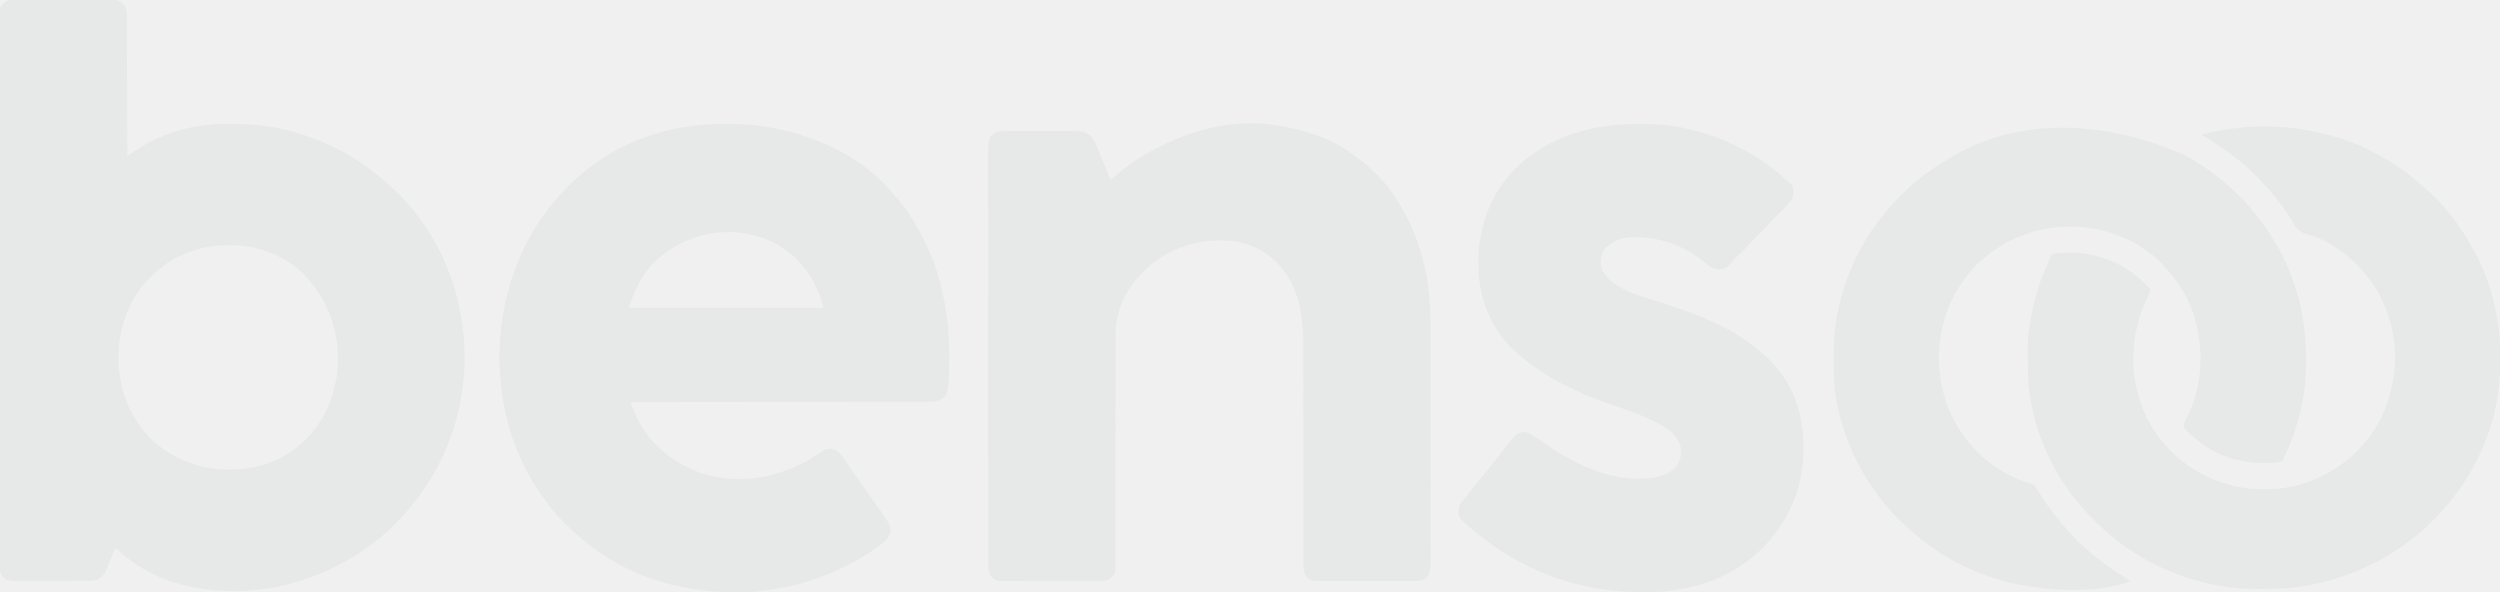
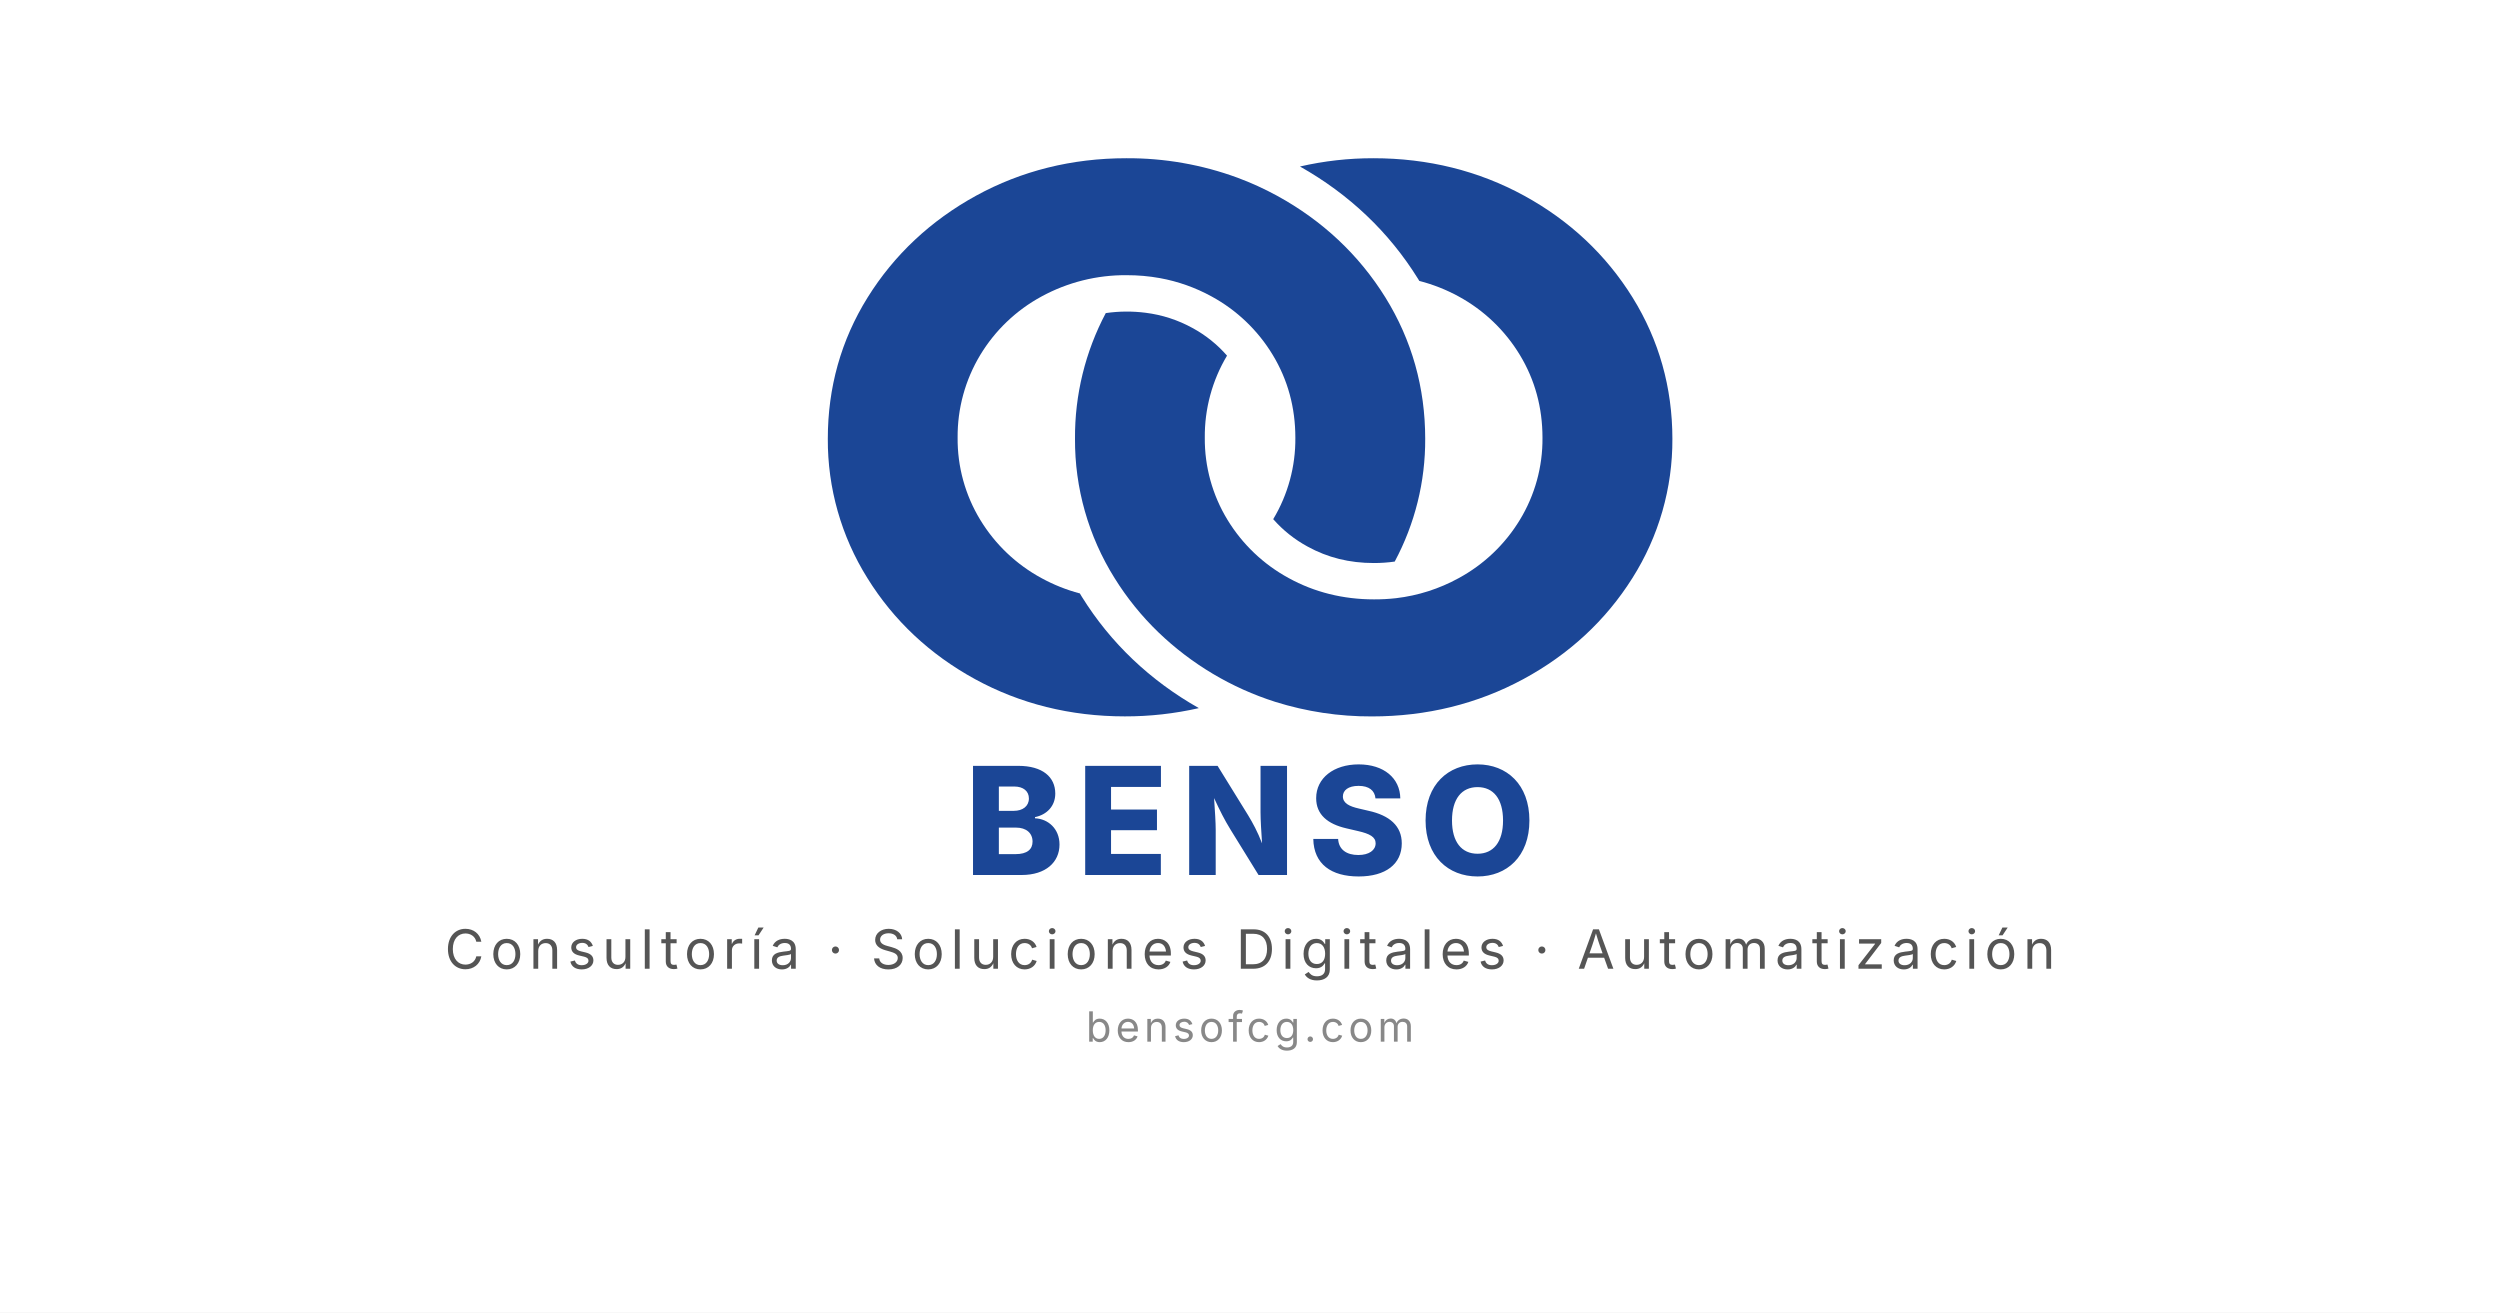
- <svg xmlns="http://www.w3.org/2000/svg" version="1.1" width="4004" height="948">
-   <path d="M0 0 C0.703 -0.005 1.407 -0.009 2.132 -0.014 C4.471 -0.026 6.809 -0.017 9.148 -0.007 C10.832 -0.011 12.517 -0.017 14.201 -0.023 C18.763 -0.037 23.325 -0.032 27.887 -0.022 C32.667 -0.014 37.447 -0.021 42.227 -0.026 C50.253 -0.032 58.279 -0.024 66.305 -0.01 C75.578 0.006 84.85 0.001 94.122 -0.016 C102.09 -0.029 110.059 -0.031 118.028 -0.023 C122.784 -0.019 127.54 -0.018 132.296 -0.028 C136.767 -0.037 141.239 -0.031 145.711 -0.013 C147.349 -0.009 148.988 -0.01 150.627 -0.017 C152.868 -0.025 155.109 -0.015 157.351 0 C158.604 0.001 159.857 0.002 161.148 0.003 C167.738 0.709 172.373 3.242 176.676 8.381 C181.369 15.756 180.824 24.609 180.834 33.081 C180.839 34.016 180.844 34.95 180.849 35.913 C180.864 39.022 180.872 42.131 180.881 45.241 C180.89 47.478 180.9 49.716 180.911 51.954 C180.938 58.013 180.959 64.072 180.979 70.131 C181.001 76.47 181.028 82.808 181.055 89.146 C181.099 99.779 181.14 110.412 181.178 121.045 C181.218 131.993 181.259 142.942 181.303 153.89 C181.306 154.566 181.309 155.242 181.311 155.938 C181.325 159.328 181.339 162.718 181.353 166.108 C181.466 194.199 181.573 222.29 181.676 250.381 C183.266 249.278 183.266 249.278 184.888 248.153 C186.313 247.167 187.738 246.182 189.164 245.197 C189.858 244.715 190.553 244.233 191.268 243.736 C232.683 215.155 283.468 199.387 333.797 199.178 C335.492 199.167 335.492 199.167 337.221 199.157 C340.851 199.139 344.482 199.133 348.113 199.131 C349.971 199.13 349.971 199.13 351.866 199.129 C369.677 199.144 387.072 199.465 404.676 202.381 C406.309 202.638 406.309 202.638 407.975 202.901 C479.593 214.384 545.681 246.454 599.281 295.205 C600.9 296.676 602.528 298.137 604.164 299.588 C612.124 306.657 619.812 313.988 626.726 322.096 C628.226 323.854 629.749 325.593 631.281 327.322 C696.525 401.366 726.828 499.137 721.16 597.022 C715.514 680.956 682.505 759.545 626.676 822.381 C626 823.144 626 823.144 625.31 823.921 C619.878 830.021 614.246 835.903 608.488 841.693 C607.93 842.256 607.372 842.819 606.797 843.399 C582.022 868.079 552.48 888.059 521.676 904.381 C520.449 905.036 520.449 905.036 519.198 905.704 C440.654 947.353 342.123 959.521 256.676 933.381 C243.553 929.089 230.786 924.018 218.637 917.442 C216.533 916.304 214.415 915.193 212.297 914.08 C194.066 904.366 178.087 892.07 162.676 878.381 C160.115 883.232 157.919 888.135 155.871 893.225 C155.622 893.842 155.374 894.459 155.118 895.096 C154.083 897.67 153.051 900.245 152.035 902.827 C144.704 921.422 144.704 921.422 136.051 926.818 C135.316 927.292 134.581 927.765 133.824 928.252 C129.947 930.289 126.467 930.509 122.123 930.528 C120.428 930.539 120.428 930.539 118.699 930.55 C116.846 930.554 116.846 930.554 114.956 930.558 C113.651 930.565 112.347 930.571 111.003 930.578 C106.68 930.599 102.358 930.609 98.035 930.619 C96.544 930.623 95.054 930.627 93.563 930.632 C86.559 930.651 79.555 930.665 72.55 930.673 C64.477 930.683 56.403 930.709 48.329 930.75 C42.081 930.78 35.833 930.795 29.585 930.798 C25.857 930.8 22.129 930.809 18.401 930.834 C14.238 930.862 10.076 930.858 5.913 930.851 C4.686 930.864 3.458 930.877 2.194 930.89 C-5.255 930.844 -11.146 930.277 -16.839 924.969 C-21.286 919.983 -22.574 915.561 -22.576 908.997 C-22.582 907.698 -22.587 906.398 -22.592 905.059 C-22.588 903.616 -22.584 902.173 -22.579 900.73 C-22.581 899.191 -22.585 897.652 -22.589 896.114 C-22.597 891.865 -22.593 887.616 -22.588 883.368 C-22.583 878.753 -22.591 874.139 -22.597 869.524 C-22.606 861.43 -22.607 853.336 -22.603 845.241 C-22.598 833.205 -22.604 821.168 -22.612 809.132 C-22.628 786.387 -22.629 763.642 -22.627 740.896 C-22.625 723.336 -22.627 705.776 -22.631 688.215 C-22.632 685.695 -22.632 683.175 -22.633 680.654 C-22.634 676.857 -22.635 673.059 -22.636 669.262 C-22.644 633.94 -22.648 598.618 -22.644 563.297 C-22.644 562.631 -22.644 561.965 -22.644 561.279 C-22.643 553.852 -22.642 546.426 -22.641 538.999 C-22.641 538.328 -22.641 537.658 -22.641 536.967 C-22.64 531.395 -22.64 531.395 -22.64 528.832 C-22.634 485.94 -22.642 443.048 -22.661 400.156 C-22.665 389.348 -22.67 378.541 -22.674 367.733 C-22.675 367.068 -22.675 366.402 -22.675 365.717 C-22.69 329.8 -22.691 293.883 -22.688 257.966 C-22.688 252.915 -22.687 247.865 -22.687 242.814 C-22.687 241.571 -22.687 240.327 -22.687 239.046 C-22.686 220.245 -22.692 201.445 -22.703 182.645 C-22.715 161.271 -22.716 139.898 -22.704 118.525 C-22.697 106.556 -22.699 94.586 -22.713 82.616 C-22.721 74.629 -22.718 66.642 -22.707 58.655 C-22.7 54.098 -22.699 49.542 -22.71 44.986 C-22.721 40.844 -22.718 36.702 -22.703 32.559 C-22.701 31.068 -22.703 29.576 -22.711 28.084 C-22.787 12.613 -22.787 12.613 -17.074 5.631 C-11.662 1.203 -6.901 0.006 0 0 Z M222.107 440.98 C220.755 442.303 219.38 443.603 218.004 444.9 C185.361 476.276 168.869 522.784 167.39 567.322 C166.43 617.228 182.098 663.866 216.676 700.381 C229.55 713.58 244.329 723.941 260.676 732.381 C261.353 732.733 262.031 733.085 262.73 733.447 C305.142 755.17 357.226 758.32 402.488 743.818 C418.01 738.553 433.568 731.277 446.676 721.381 C448.273 720.223 448.273 720.223 449.902 719.041 C487.936 690.851 510.028 649.117 516.929 602.807 C517.794 596.662 518.506 590.588 518.676 584.381 C518.696 583.676 518.716 582.972 518.738 582.246 C520.059 529.684 503.645 481.951 467.676 443.381 C466.629 442.254 466.629 442.254 465.562 441.104 C444.82 419.527 415.998 404.654 387.113 397.631 C386.299 397.432 385.486 397.233 384.647 397.029 C371.12 393.917 357.806 393 343.988 393.068 C343.198 393.071 342.409 393.073 341.595 393.075 C297.052 393.27 254.122 409.563 222.107 440.98 Z " fill="#E7E8E8" transform="translate(22.32446,-0.3809509)" />
-   <path d="M0 0 C1.966 0.006 1.966 0.006 3.971 0.013 C23.211 0.08 42.137 0.519 61.188 3.375 C62.354 3.541 63.521 3.708 64.723 3.879 C144.172 15.449 225.152 52.524 275.984 116.613 C278.279 119.49 280.666 122.271 283.062 125.062 C298.995 144.196 311.041 166.224 322.188 188.375 C322.754 189.486 322.754 189.486 323.332 190.619 C341.658 226.747 351.853 267.34 357.5 307.312 C357.647 308.35 357.795 309.388 357.946 310.457 C360.555 330.448 361.525 350.514 361.448 370.662 C361.437 374.007 361.448 377.351 361.461 380.695 C361.47 391.599 361.215 402.459 360.422 413.336 C360.361 414.287 360.3 415.237 360.238 416.217 C359.571 424.184 358.069 433.19 352 438.875 C345.444 443.547 338.361 444.825 330.459 444.76 C329.624 444.765 328.79 444.77 327.931 444.775 C325.147 444.789 322.363 444.781 319.579 444.774 C317.558 444.779 315.537 444.786 313.517 444.794 C307.973 444.812 302.43 444.811 296.886 444.808 C290.904 444.807 284.923 444.824 278.941 444.838 C268.581 444.861 258.221 444.873 247.86 444.877 C236.996 444.882 226.133 444.893 215.269 444.912 C214.593 444.913 213.917 444.914 213.221 444.915 C209.788 444.921 206.355 444.928 202.922 444.934 C178.619 444.977 154.316 445.007 130.012 445.029 C106.405 445.05 82.797 445.077 59.189 445.113 C58.097 445.114 58.097 445.114 56.983 445.116 C49.673 445.127 42.363 445.138 35.053 445.149 C20.162 445.172 5.271 445.194 -9.62 445.216 C-10.305 445.217 -10.99 445.218 -11.695 445.219 C-57.401 445.285 -103.107 445.332 -148.812 445.375 C-147.865 447.93 -146.915 450.484 -145.964 453.037 C-145.565 454.114 -145.565 454.114 -145.158 455.212 C-143.082 460.775 -140.76 466.145 -138.062 471.438 C-137.64 472.273 -137.217 473.109 -136.782 473.97 C-114.962 516.214 -77.213 545.53 -32.445 560.148 C21.644 577.235 79.474 567.646 129.057 542.06 C136.716 537.939 143.968 533.213 151.188 528.375 C153.326 526.968 155.474 525.576 157.625 524.188 C158.428 523.658 159.231 523.128 160.059 522.582 C164.775 519.908 169.886 519.771 175.188 520.375 C186.285 523.589 192.025 534.853 198.102 543.832 C201.393 548.694 204.754 553.506 208.125 558.312 C208.719 559.16 209.312 560.007 209.924 560.88 C214.152 566.91 218.397 572.928 222.648 578.941 C227.109 585.255 231.541 591.589 235.97 597.925 C239.261 602.63 242.563 607.328 245.881 612.014 C247.354 614.095 248.822 616.18 250.289 618.266 C252.268 621.079 254.266 623.878 256.273 626.672 C257.266 628.073 258.258 629.474 259.25 630.875 C259.703 631.497 260.157 632.12 260.624 632.761 C265.128 639.179 268.181 646.43 267.188 654.375 C264.122 664.593 256.551 670.463 248.125 676.438 C247.349 676.991 246.573 677.544 245.773 678.114 C189.029 718.125 124.293 741.81 55.188 748.375 C54.197 748.471 53.206 748.566 52.186 748.665 C40.58 749.642 28.952 749.619 17.312 749.625 C16.206 749.626 15.099 749.626 13.958 749.627 C-73.327 749.543 -158.72 722.275 -225.812 665.375 C-226.903 664.469 -227.994 663.564 -229.086 662.66 C-234.619 658.057 -239.974 653.381 -244.984 648.203 C-246.87 646.317 -248.841 644.599 -250.875 642.875 C-254.188 640.018 -257.034 636.978 -259.855 633.641 C-262.139 630.996 -264.539 628.478 -266.938 625.938 C-273.807 618.532 -279.829 610.501 -285.812 602.375 C-286.325 601.682 -286.837 600.99 -287.364 600.276 C-348.729 516.812 -369.394 411.101 -354 309.598 C-342.875 240.225 -314.362 173.421 -267.812 120.375 C-267.203 119.666 -266.593 118.957 -265.965 118.227 C-256.948 107.781 -247.685 97.431 -237.203 88.43 C-235.409 86.887 -233.63 85.327 -231.859 83.758 C-167.493 27.057 -85.211 -0.536 0 0 Z M-114.938 225.688 C-132.692 245.743 -143.387 269.099 -151.812 294.375 C-48.852 294.375 54.108 294.375 160.188 294.375 C158.111 286.067 155.978 278.608 152.688 270.812 C152.034 269.261 152.034 269.261 151.367 267.678 C144.664 252.158 136.217 238.183 125.188 225.375 C124.734 224.843 124.28 224.311 123.812 223.763 C117.567 216.501 110.866 210.134 103.188 204.375 C102.203 203.636 101.218 202.898 100.203 202.137 C34.082 154.519 -60.209 167.56 -114.938 225.688 Z " fill="#E7E8E8" transform="translate(1158.812,198.625)" />
-   <path d="M0 0 C1.135 0.199 2.27 0.397 3.439 0.602 C41.805 7.482 81.342 20.543 113 44 C113.6 44.436 114.201 44.873 114.819 45.322 C135.516 60.369 155.652 77.364 171 98 C171.849 99.108 172.698 100.216 173.547 101.324 C213.194 153.637 233.566 217.904 238 283 C238.125 284.754 238.125 284.754 238.252 286.544 C239.371 304.172 239.157 321.845 239.16 339.499 C239.162 344.447 239.169 349.394 239.176 354.341 C239.19 365.122 239.196 375.902 239.2 386.682 C239.203 393.419 239.207 400.157 239.212 406.894 C239.224 425.573 239.234 444.253 239.238 462.932 C239.238 464.124 239.238 465.315 239.238 466.543 C239.238 467.737 239.239 468.932 239.239 470.162 C239.239 472.582 239.24 475.002 239.24 477.421 C239.24 478.622 239.241 479.822 239.241 481.059 C239.245 500.547 239.262 520.036 239.286 539.524 C239.309 559.565 239.322 579.605 239.323 599.645 C239.324 610.885 239.33 622.125 239.348 633.364 C239.363 642.923 239.368 652.482 239.36 662.04 C239.356 666.914 239.357 671.788 239.371 676.663 C239.384 681.127 239.383 685.591 239.37 690.055 C239.369 691.667 239.372 693.279 239.38 694.891 C239.429 704.509 239.211 713.32 234.375 721.875 C226.248 729.147 216.582 728.573 206.316 728.518 C204.633 728.523 202.95 728.53 201.267 728.539 C196.718 728.557 192.169 728.55 187.619 728.537 C182.848 728.527 178.076 728.537 173.305 728.543 C165.294 728.55 157.284 728.541 149.274 728.521 C140.025 728.5 130.776 728.507 121.526 728.529 C113.571 728.547 105.616 728.549 97.66 728.539 C92.915 728.533 88.17 728.532 83.424 728.545 C78.963 728.557 74.502 728.549 70.041 728.526 C68.408 728.52 66.774 728.522 65.141 728.531 C48.033 728.615 48.033 728.615 41.499 722.624 C36.795 717.492 35.751 712.126 35.744 705.36 C35.739 704.393 35.739 704.393 35.734 703.406 C35.725 701.247 35.73 699.089 35.735 696.931 C35.731 695.367 35.727 693.802 35.722 692.238 C35.71 687.94 35.71 683.643 35.713 679.345 C35.713 674.709 35.702 670.073 35.692 665.436 C35.677 657.399 35.668 649.361 35.664 641.324 C35.659 629.678 35.64 618.032 35.618 606.386 C35.582 587.458 35.554 568.531 35.532 549.603 C35.53 548.47 35.529 547.337 35.528 546.169 C35.518 538.134 35.509 530.098 35.5 522.062 C35.49 512.913 35.479 503.763 35.468 494.614 C35.467 493.487 35.466 492.361 35.464 491.2 C35.442 472.364 35.412 453.527 35.376 434.691 C35.354 423.088 35.34 411.486 35.334 399.883 C35.33 391.915 35.318 383.946 35.302 375.977 C35.292 371.391 35.286 366.804 35.289 362.218 C35.426 328.107 35.426 328.107 30.812 294.375 C30.597 293.343 30.381 292.312 30.159 291.249 C25.256 268.789 16.739 246.919 2 229 C1.577 228.464 1.153 227.927 0.717 227.375 C-19.137 202.244 -47.754 187.859 -79.409 183.945 C-124.739 179.083 -171.255 191.914 -206.938 220.562 C-208.64 222.025 -210.327 223.504 -212 225 C-212.728 225.64 -212.728 225.64 -213.47 226.292 C-242.408 251.755 -262.378 286.043 -265 325 C-265.143 330.28 -265.142 335.559 -265.138 340.841 C-265.14 342.44 -265.143 344.039 -265.147 345.638 C-265.154 350.013 -265.156 354.387 -265.157 358.762 C-265.158 363.487 -265.166 368.212 -265.173 372.937 C-265.185 381.12 -265.193 389.302 -265.199 397.484 C-265.21 410.416 -265.23 423.349 -265.252 436.281 C-265.26 440.708 -265.267 445.136 -265.275 449.563 C-265.277 451.223 -265.277 451.223 -265.28 452.916 C-265.301 465.497 -265.32 478.078 -265.338 490.659 C-265.34 491.809 -265.341 492.958 -265.343 494.143 C-265.369 512.79 -265.388 531.436 -265.404 550.083 C-265.422 569.235 -265.451 588.386 -265.489 607.538 C-265.513 619.348 -265.527 631.158 -265.529 642.968 C-265.531 651.057 -265.544 659.146 -265.565 667.235 C-265.577 671.902 -265.584 676.569 -265.578 681.237 C-265.573 685.51 -265.582 689.783 -265.601 694.056 C-265.606 695.601 -265.605 697.146 -265.599 698.691 C-265.538 715.751 -265.538 715.751 -270.648 722.023 C-271.503 722.692 -271.503 722.692 -272.375 723.375 C-272.94 723.836 -273.504 724.298 -274.086 724.773 C-278.706 727.734 -282.622 728.253 -288.07 728.267 C-288.771 728.272 -289.471 728.276 -290.193 728.281 C-292.533 728.294 -294.873 728.292 -297.214 728.291 C-298.895 728.297 -300.575 728.303 -302.256 728.311 C-306.818 728.329 -311.38 728.333 -315.942 728.335 C-318.795 728.336 -321.647 728.34 -324.499 728.346 C-334.456 728.364 -344.412 728.372 -354.369 728.371 C-363.64 728.369 -372.911 728.39 -382.182 728.422 C-390.149 728.448 -398.116 728.459 -406.083 728.458 C-410.838 728.457 -415.593 728.463 -420.348 728.484 C-424.823 728.503 -429.297 728.504 -433.772 728.489 C-435.41 728.487 -437.048 728.492 -438.686 728.504 C-455.446 728.62 -455.446 728.62 -462 724 C-469.264 716.583 -469.295 707.239 -469.254 697.408 C-469.258 696.252 -469.261 695.096 -469.264 693.905 C-469.271 690.7 -469.269 687.495 -469.263 684.29 C-469.259 680.802 -469.266 677.314 -469.272 673.826 C-469.281 667.713 -469.282 661.601 -469.279 655.488 C-469.273 646.399 -469.28 637.309 -469.288 628.22 C-469.303 611.042 -469.305 593.864 -469.302 576.686 C-469.301 563.422 -469.302 550.158 -469.307 536.894 C-469.307 534.989 -469.308 533.084 -469.308 531.179 C-469.309 528.308 -469.31 525.438 -469.311 522.567 C-469.32 495.874 -469.324 469.18 -469.32 442.487 C-469.32 441.481 -469.319 440.474 -469.319 439.437 C-469.318 434.336 -469.318 429.235 -469.317 424.134 C-469.316 422.614 -469.316 422.614 -469.316 421.064 C-469.316 419.015 -469.315 416.966 -469.315 414.917 C-469.31 383.035 -469.318 351.152 -469.336 319.27 C-469.357 283.455 -469.368 247.641 -469.364 211.827 C-469.363 208.009 -469.363 204.191 -469.363 200.373 C-469.362 199.433 -469.362 198.493 -469.362 197.524 C-469.361 183.327 -469.368 169.129 -469.378 154.931 C-469.39 138.787 -469.392 122.642 -469.38 106.497 C-469.373 97.461 -469.375 88.425 -469.388 79.389 C-469.396 73.353 -469.394 67.317 -469.382 61.282 C-469.376 57.843 -469.374 54.404 -469.386 50.965 C-469.396 47.257 -469.388 43.551 -469.375 39.844 C-469.382 38.78 -469.389 37.716 -469.397 36.619 C-469.341 28.885 -468.522 20.944 -463.75 14.562 C-455.912 7.259 -446.029 7.851 -435.987 7.855 C-434.781 7.851 -433.576 7.848 -432.334 7.845 C-429.038 7.837 -425.743 7.833 -422.447 7.833 C-420.384 7.832 -418.321 7.83 -416.258 7.827 C-409.051 7.818 -401.843 7.814 -394.636 7.815 C-387.935 7.815 -381.235 7.805 -374.534 7.789 C-368.767 7.776 -362.999 7.771 -357.232 7.771 C-353.794 7.771 -350.356 7.769 -346.918 7.758 C-343.079 7.748 -339.24 7.751 -335.401 7.757 C-334.274 7.751 -333.147 7.746 -331.986 7.74 C-320.517 7.786 -311.625 9.375 -303.312 17.688 C-297.351 25.52 -294.048 35.474 -290.375 44.5 C-289.327 47.057 -288.277 49.612 -287.227 52.168 C-286.962 52.813 -286.697 53.459 -286.424 54.123 C-283.581 61.04 -280.67 67.928 -277.75 74.812 C-277.272 75.939 -276.794 77.066 -276.302 78.227 C-275.202 80.818 -274.102 83.409 -273 86 C-272.004 85.144 -271.007 84.288 -269.98 83.406 C-268.654 82.27 -267.327 81.135 -266 80 C-265.39 79.478 -264.78 78.956 -264.151 78.418 C-247.276 64.059 -229.459 51.602 -210 41 C-208.68 40.277 -208.68 40.277 -207.333 39.54 C-174.809 21.848 -140.389 8.223 -104 1 C-103.016 0.793 -102.032 0.585 -101.019 0.372 C-68.988 -6.166 -32.145 -5.813 0 0 Z " fill="#E7E8E8" transform="translate(2052,202)" />
-   <path d="M0 0 C3.512 0.003 7.023 -0.02 10.535 -0.046 C31.068 -0.104 51.438 1.585 71.533 5.941 C73.309 6.319 73.309 6.319 75.12 6.705 C132.491 19.353 185.319 44.296 229.733 82.916 C230.818 83.858 231.908 84.795 233.001 85.727 C247.357 97.997 247.357 97.997 248.771 107.038 C249.23 116.559 245.914 121.755 239.72 128.691 C233.926 134.902 227.857 140.863 221.804 146.821 C218.437 150.148 215.151 153.478 212.08 157.081 C206.5 163.57 200.255 169.46 194.17 175.47 C186.795 182.692 186.795 182.692 179.845 190.316 C174.368 196.742 168.174 202.54 162.17 208.47 C160.529 210.094 158.889 211.719 157.252 213.347 C156.728 213.867 156.205 214.387 155.666 214.923 C152.213 218.38 148.946 221.936 145.846 225.712 C141.299 230.571 136.035 232.621 129.47 233.003 C120.47 232.57 114.135 227.942 107.47 222.253 C74.543 194.463 31.168 179.357 -11.655 181.316 C-27.363 182.646 -41.313 187.513 -52.405 199.003 C-58.787 206.729 -60.36 215.164 -60.037 225.019 C-59.488 229.749 -58.155 233.291 -55.655 237.316 C-55.242 237.99 -54.83 238.664 -54.405 239.359 C-35.031 267.813 13.264 278.052 43.97 288.191 C69.197 296.52 94.174 305.232 118.345 316.316 C119.161 316.682 119.976 317.049 120.816 317.427 C146.794 329.11 171.437 344.076 193.345 362.316 C193.929 362.797 194.512 363.279 195.113 363.776 C212.433 378.134 226.888 393.925 238.345 413.316 C238.719 413.948 239.093 414.58 239.478 415.231 C267.537 463.536 271.039 527.091 257.076 580.269 C247.78 613.718 231.224 643.341 208.345 669.316 C207.687 670.069 207.687 670.069 207.016 670.837 C201.788 676.799 196.424 682.236 190.345 687.316 C189.471 688.101 188.597 688.886 187.697 689.695 C173.527 702.311 157.16 712.593 140.345 721.316 C139.308 721.862 139.308 721.862 138.25 722.419 C109.282 737.494 77.545 744.516 45.345 748.316 C44.457 748.422 43.569 748.528 42.653 748.637 C31.867 749.726 20.987 749.56 10.158 749.566 C9.071 749.566 7.983 749.567 6.863 749.568 C-11.819 749.549 -30.116 748.751 -48.655 746.316 C-50.572 746.066 -50.572 746.066 -52.529 745.812 C-120.469 736.632 -185.961 709.972 -240.787 668.72 C-242.528 667.411 -244.278 666.117 -246.033 664.827 C-252.749 659.862 -259.253 654.678 -265.655 649.316 C-266.231 648.837 -266.807 648.358 -267.4 647.864 C-269.262 646.313 -271.115 644.753 -272.967 643.191 C-273.542 642.712 -274.117 642.233 -274.709 641.74 C-280.5 636.815 -287.029 631.217 -287.869 623.288 C-288.237 614.682 -285.257 608.386 -279.78 601.816 C-279.302 601.225 -278.824 600.635 -278.332 600.027 C-276.783 598.115 -275.219 596.215 -273.655 594.316 C-272.578 592.994 -271.502 591.671 -270.428 590.347 C-268.785 588.323 -267.141 586.299 -265.493 584.279 C-262 579.993 -258.557 575.673 -255.155 571.316 C-250.673 565.576 -246.095 559.919 -241.49 554.277 C-237.999 549.991 -234.556 545.672 -231.155 541.316 C-227.213 536.267 -223.204 531.278 -219.155 526.316 C-214.028 520.034 -208.985 513.693 -203.994 507.304 C-202.836 505.825 -202.836 505.825 -201.655 504.316 C-200.976 503.417 -200.298 502.519 -199.6 501.593 C-197.709 499.38 -196.079 498.042 -193.592 496.566 C-192.585 495.955 -192.585 495.955 -191.557 495.331 C-187.486 493.158 -184.212 492.948 -179.655 493.316 C-171.54 495.907 -164.821 501.049 -157.975 505.948 C-106.043 543.05 -40.415 576.86 25.636 566.29 C38.854 563.743 53.88 558.279 62.013 547.003 C67.95 537.753 69.381 529.277 68.345 518.316 C64.791 502.985 54.469 493.164 41.594 484.948 C13.719 467.965 -18.302 457.914 -48.925 447.168 C-98.505 429.737 -146.017 407.078 -186.655 373.316 C-187.184 372.876 -187.714 372.437 -188.259 371.985 C-227.779 339.062 -249.669 296.256 -254.967 245.003 C-259.863 188.777 -246.737 131.981 -211.092 87.441 C-209.628 85.719 -208.149 84.011 -206.655 82.316 C-205.815 81.355 -204.976 80.395 -204.112 79.406 C-163.563 33.691 -104.414 9.55 -44.655 2.316 C-43.949 2.23 -43.244 2.143 -42.517 2.055 C-28.343 0.376 -14.266 -0.027 0 0 Z " fill="#E7E8E8" transform="translate(2623.655,198.6843)" />
-   <path d="M0 0 C1.4 0.836 1.4 0.836 2.829 1.688 C15.474 9.294 27.594 17.269 39.112 26.498 C40.957 27.965 42.821 29.403 44.695 30.832 C52.334 36.679 59.447 42.928 66.434 49.536 C67.958 50.96 69.502 52.357 71.059 53.746 C78.524 60.417 85.359 67.511 92 75 C92.495 75.556 92.99 76.111 93.5 76.684 C111.984 97.526 127.529 120.646 141 145 C141.422 145.754 141.845 146.509 142.28 147.286 C163.622 185.583 176.23 228.683 182 272 C182.094 272.707 182.189 273.415 182.286 274.143 C184.083 288.19 184.341 302.175 184.316 316.324 C184.313 319.967 184.336 323.61 184.361 327.254 C184.504 379.895 172.245 431.788 149 479 C148.489 480.041 147.978 481.082 147.452 482.154 C140.223 496.756 132.254 510.59 123 524 C122.55 524.655 122.101 525.311 121.637 525.986 C115.461 534.941 108.866 543.564 102 552 C101.56 552.546 101.12 553.092 100.666 553.655 C92.98 563.11 84.461 571.747 75.875 580.375 C75.322 580.933 74.769 581.491 74.2 582.066 C67.134 589.184 59.885 595.781 52 602 C50.78 603.001 49.562 604.004 48.348 605.012 C-3.031 647.074 -65.587 674.053 -130.938 684.812 C-132.119 685.007 -133.301 685.202 -134.519 685.403 C-154.833 688.553 -175.026 689.376 -195.562 689.312 C-197.413 689.31 -197.413 689.31 -199.3 689.307 C-217.387 689.262 -235.109 688.854 -253 686 C-254.151 685.823 -255.303 685.646 -256.489 685.464 C-289.967 680.219 -322.778 671.234 -353.628 657.087 C-355.965 656.016 -358.314 654.972 -360.664 653.93 C-379.374 645.492 -397.27 634.881 -414 623 C-414.741 622.474 -415.481 621.949 -416.244 621.407 C-426.946 613.763 -437.197 605.766 -447 597 C-447.726 596.36 -448.452 595.72 -449.2 595.061 C-455.508 589.46 -461.552 583.634 -467.514 577.671 C-469.059 576.128 -470.612 574.593 -472.166 573.059 C-478.563 566.698 -484.389 560.077 -490 553 C-490.952 551.861 -491.909 550.725 -492.871 549.594 C-541.71 491.209 -571.877 412.216 -572.203 336.035 C-572.21 334.932 -572.217 333.828 -572.225 332.692 C-572.455 286.003 -572.455 286.003 -569 265 C-568.796 263.759 -568.592 262.519 -568.382 261.24 C-562.915 228.77 -554.2 196.999 -539.949 167.23 C-538.725 164.667 -537.799 162.348 -536.957 159.613 C-535.981 156.625 -535.38 155.063 -533 153 C-527.03 151.274 -521.182 151.116 -515 151 C-513.331 150.934 -511.661 150.868 -509.992 150.801 C-465.593 149.525 -423.437 164.761 -390.562 194.625 C-378.487 206.072 -378.487 206.072 -376 210 C-376.416 213.617 -377.564 216.46 -379.223 219.676 C-405.615 272.062 -410.742 332.253 -392.762 388.306 C-386.037 408.243 -376.484 427.072 -364 444 C-363.537 444.629 -363.075 445.259 -362.598 445.907 C-329.353 490.635 -280.345 518.856 -225.415 527.569 C-214.865 529.047 -204.456 529.361 -193.812 529.312 C-192.955 529.31 -192.097 529.308 -191.214 529.306 C-178.26 529.254 -165.694 528.785 -153 526 C-152.063 525.801 -151.125 525.603 -150.16 525.398 C-94.789 513.396 -47.643 481.109 -16.754 433.582 C-1.24 409.032 8.057 382.494 13 354 C13.133 353.248 13.266 352.496 13.402 351.721 C21.842 301.227 9.892 244.317 -18.863 201.984 C-19.568 201 -20.274 200.015 -21 199 C-22.073 197.492 -22.073 197.492 -23.168 195.953 C-36.017 178.397 -50.487 162.944 -68 150 C-68.851 149.366 -69.702 148.732 -70.578 148.078 C-80.782 140.712 -91.644 134.464 -102.938 128.938 C-104.252 128.291 -104.252 128.291 -105.594 127.632 C-110.385 125.379 -115.001 123.646 -120.152 122.398 C-132.538 119.326 -139.481 116.155 -146.312 105 C-148.077 101.968 -149.781 98.914 -151.442 95.825 C-153.634 91.85 -156.141 88.147 -158.75 84.438 C-159.188 83.804 -159.626 83.17 -160.077 82.517 C-164.375 76.341 -168.995 70.43 -173.724 64.58 C-174.914 63.107 -176.092 61.624 -177.27 60.141 C-182.7 53.37 -188.505 47.013 -194.434 40.684 C-196.02 38.978 -197.589 37.257 -199.152 35.531 C-203.83 30.377 -208.479 25.325 -213.832 20.855 C-216.111 18.905 -218.292 16.862 -220.473 14.803 C-227.643 8.06 -235.145 1.925 -243 -4 C-243.725 -4.549 -244.45 -5.099 -245.197 -5.665 C-257.387 -14.875 -269.855 -23.508 -282.949 -31.387 C-283.867 -31.941 -283.867 -31.941 -284.803 -32.506 C-286.448 -33.494 -288.101 -34.468 -289.754 -35.441 C-290.495 -35.956 -291.236 -36.47 -292 -37 C-292 -37.66 -292 -38.32 -292 -39 C-270.274 -44.574 -248.365 -48.25 -226 -50 C-225.29 -50.058 -224.579 -50.116 -223.847 -50.175 C-146.914 -56.2 -66.512 -39.7 0 0 Z " fill="#E7E8E8" transform="translate(3820,254)" />
-   <path d="M0 0 C0.859 0.434 1.717 0.867 2.602 1.314 C22.791 11.638 42.514 24.548 60 39 C60.532 39.439 61.064 39.877 61.612 40.329 C68.909 46.367 76.003 52.616 83 59 C84.013 59.908 85.026 60.816 86.039 61.723 C91.01 66.192 95.82 70.671 100.117 75.809 C102.042 78.049 104.061 80.184 106.097 82.323 C113.097 89.719 119.302 97.595 125.354 105.776 C126.447 107.252 127.543 108.724 128.646 110.192 C137.26 121.674 144.87 133.547 152 146 C152.74 147.275 152.74 147.275 153.496 148.576 C185.134 203.307 199.518 265.688 199.312 328.562 C199.31 329.754 199.308 330.945 199.306 332.172 C199.255 349.618 198.918 366.76 196 384 C195.694 385.846 195.694 385.846 195.382 387.729 C189.402 423.196 178.668 456.626 163 489 C162.705 489.733 162.41 490.466 162.107 491.221 C161 493 161 493 159.254 493.815 C150.517 495.416 141.728 495.398 132.875 495.375 C131.609 495.373 131.609 495.373 130.317 495.371 C93.112 495.227 57.311 484.615 28 461 C27.42 460.536 26.839 460.073 26.241 459.595 C8.69 445.43 8.69 445.43 3 437 C3.377 433.379 4.565 430.537 6.223 427.324 C6.901 425.977 6.901 425.977 7.593 424.604 C8.078 423.641 8.563 422.679 9.062 421.688 C34.504 369.662 36.57 309.397 18.384 254.697 C8.282 225.925 -8.314 201.163 -29 179 C-29.758 178.188 -30.516 177.376 -31.297 176.539 C-68.591 137.905 -122.837 117.921 -175.851 116.833 C-233.299 116.255 -286.716 137.937 -327.98 177.693 C-335.01 184.614 -341.142 192.074 -347 200 C-347.634 200.851 -348.268 201.702 -348.922 202.578 C-367.168 227.855 -379.639 257.291 -385 288 C-385.148 288.816 -385.296 289.632 -385.449 290.473 C-395.18 346.03 -382.624 404.337 -350.25 450.52 C-346.391 455.891 -342.402 461.056 -338 466 C-336.745 467.435 -336.745 467.435 -335.465 468.898 C-311.272 496.196 -278.859 517.63 -243.65 527.631 C-238.551 529.148 -235.89 530.299 -233 535 C-232.57 535.686 -232.14 536.372 -231.697 537.079 C-230.128 539.601 -228.596 542.144 -227.062 544.688 C-217.633 560.098 -206.985 574.348 -195.453 588.238 C-194.119 589.855 -192.805 591.485 -191.5 593.125 C-187.376 598.281 -183.11 603.073 -178.336 607.637 C-176.356 609.64 -174.532 611.682 -172.699 613.816 C-169.167 617.886 -165.391 621.592 -161.438 625.25 C-160.744 625.895 -160.051 626.54 -159.337 627.204 C-148.677 637.059 -137.649 646.336 -126 655 C-125.346 655.491 -124.692 655.982 -124.018 656.487 C-114.312 663.746 -104.375 670.43 -93.992 676.687 C-89.767 679.239 -85.757 681.77 -82 685 C-128.953 702.052 -189.315 701.459 -238 694 C-240.022 693.719 -242.044 693.437 -244.066 693.156 C-316.025 682.62 -385.138 649.147 -438.254 599.562 C-440.908 597.086 -443.602 594.663 -446.312 592.25 C-452.198 586.957 -457.71 581.472 -462.871 575.469 C-464.536 573.538 -466.217 571.625 -467.91 569.719 C-521.644 508.948 -556.895 426.871 -557.203 345.188 C-557.209 343.98 -557.215 342.772 -557.22 341.528 C-557.23 338.976 -557.236 336.425 -557.24 333.873 C-557.25 330.066 -557.281 326.26 -557.312 322.453 C-557.404 301.276 -555.807 280.309 -551.75 259.5 C-551.54 258.404 -551.33 257.309 -551.114 256.18 C-539.371 196.73 -513.398 140.268 -474 94 C-473.103 92.929 -472.205 91.857 -471.309 90.785 C-460.024 77.377 -448.191 64.557 -435 53 C-434.231 52.314 -434.231 52.314 -433.446 51.613 C-412.176 32.638 -388.66 17.154 -364 3 C-363.325 2.611 -362.65 2.221 -361.955 1.82 C-265.348 -53.398 -136.308 -57.642 0 0 Z " fill="#E7E8E8" transform="translate(3494,246)" />
+ <svg xmlns="http://www.w3.org/2000/svg" width="1200" height="630" viewBox="0 0 1200 630">
+   <rect width="1200" height="630" fill="#ffffff" />
+   <g transform="translate(600, 210) scale(0.7) translate(-290, -192)">
+     <path fill="#1b4696" d="M552.34,96C534.17,66.73,509.17,43.25,478,26.19S412.07.5,374.64.5a222.84,222.84,0,0,0-50.37,5.67c33.81,19.08,61.1,45,81,77.09.28.45.54.92.82,1.37a117.55,117.55,0,0,1,27,10.66,111.26,111.26,0,0,1,42,40.17c10.28,17,15.47,36,15.47,56.72a106.46,106.46,0,0,1-15.5,56.28,110.93,110.93,0,0,1-42,40,117.42,117.42,0,0,1-42.89,13.72A130,130,0,0,1,375,303c-21.21,0-40.89-4.93-58.48-14.62a111.23,111.23,0,0,1-42-40A106.51,106.51,0,0,1,259,192.18a107.79,107.79,0,0,1,15.24-56.31,85.31,85.31,0,0,0-23.63-18.94,89.75,89.75,0,0,0-32.18-10.46,101.21,101.21,0,0,0-27.33.22A181.34,181.34,0,0,0,170,192.83a178.08,178.08,0,0,0,27.12,95.54,193.66,193.66,0,0,0,30.1,37.24,205.7,205.7,0,0,0,80.06,47.65,218.56,218.56,0,0,0,66.33,10c37.5,0,72.41-8.6,103.8-25.57s56.55-40.29,74.82-69.32a176.93,176.93,0,0,0,27.41-95.51C579.62,157.75,570.45,125.17,552.34,96Z" />
+     <path fill="#1b4696" d="M174.65,301.13c-.46-.73-.88-1.48-1.32-2.21A116.71,116.71,0,0,1,147,288.41a110.93,110.93,0,0,1-42-40,106.54,106.54,0,0,1-15.49-56.28A108.13,108.13,0,0,1,105,135.46a110.64,110.64,0,0,1,42-40.13A119.8,119.8,0,0,1,205.48,80.7a126.85,126.85,0,0,1,22.73,2,117.29,117.29,0,0,1,35.42,12.56,111,111,0,0,1,42,40.17c10.28,17,15.47,36,15.47,56.72A106.52,106.52,0,0,1,305.92,248a86,86,0,0,0,23.59,18.8c13.77,7.57,28.65,11.28,45.46,11.28a100.45,100.45,0,0,0,14.26-1,176.43,176.43,0,0,0,20.91-84.23c0-35.08-9.17-67.66-27.28-96.85s-43.17-52.73-74.33-69.79a206.56,206.56,0,0,0-27.06-12.34A217.56,217.56,0,0,0,205.16.5c-37.23,0-71.92,8.64-103,25.69S46,66.73,27.78,96,.5,157.75.5,192.83a178.34,178.34,0,0,0,27.12,95.54c18,29.07,42.87,52.39,73.81,69.32s65.48,25.54,102.72,25.54a226.06,226.06,0,0,0,50.77-5.66C221.46,358.61,194.41,332.94,174.65,301.13Z" />
+   </g>
+   <text x="600" y="420" font-family="system-ui, -apple-system, sans-serif" font-size="72" font-weight="800" fill="#1b4696" text-anchor="middle" letter-spacing="6">BENSO</text>
+   <text x="600" y="465" font-family="system-ui, -apple-system, sans-serif" font-size="26" font-weight="400" fill="#555555" text-anchor="middle" letter-spacing="3">Consultoría · Soluciones Digitales · Automatización</text>
+   <text x="600" y="500" font-family="system-ui, -apple-system, sans-serif" font-size="20" font-weight="400" fill="#888888" text-anchor="middle" letter-spacing="2">bensofcg.com</text>
</svg>
